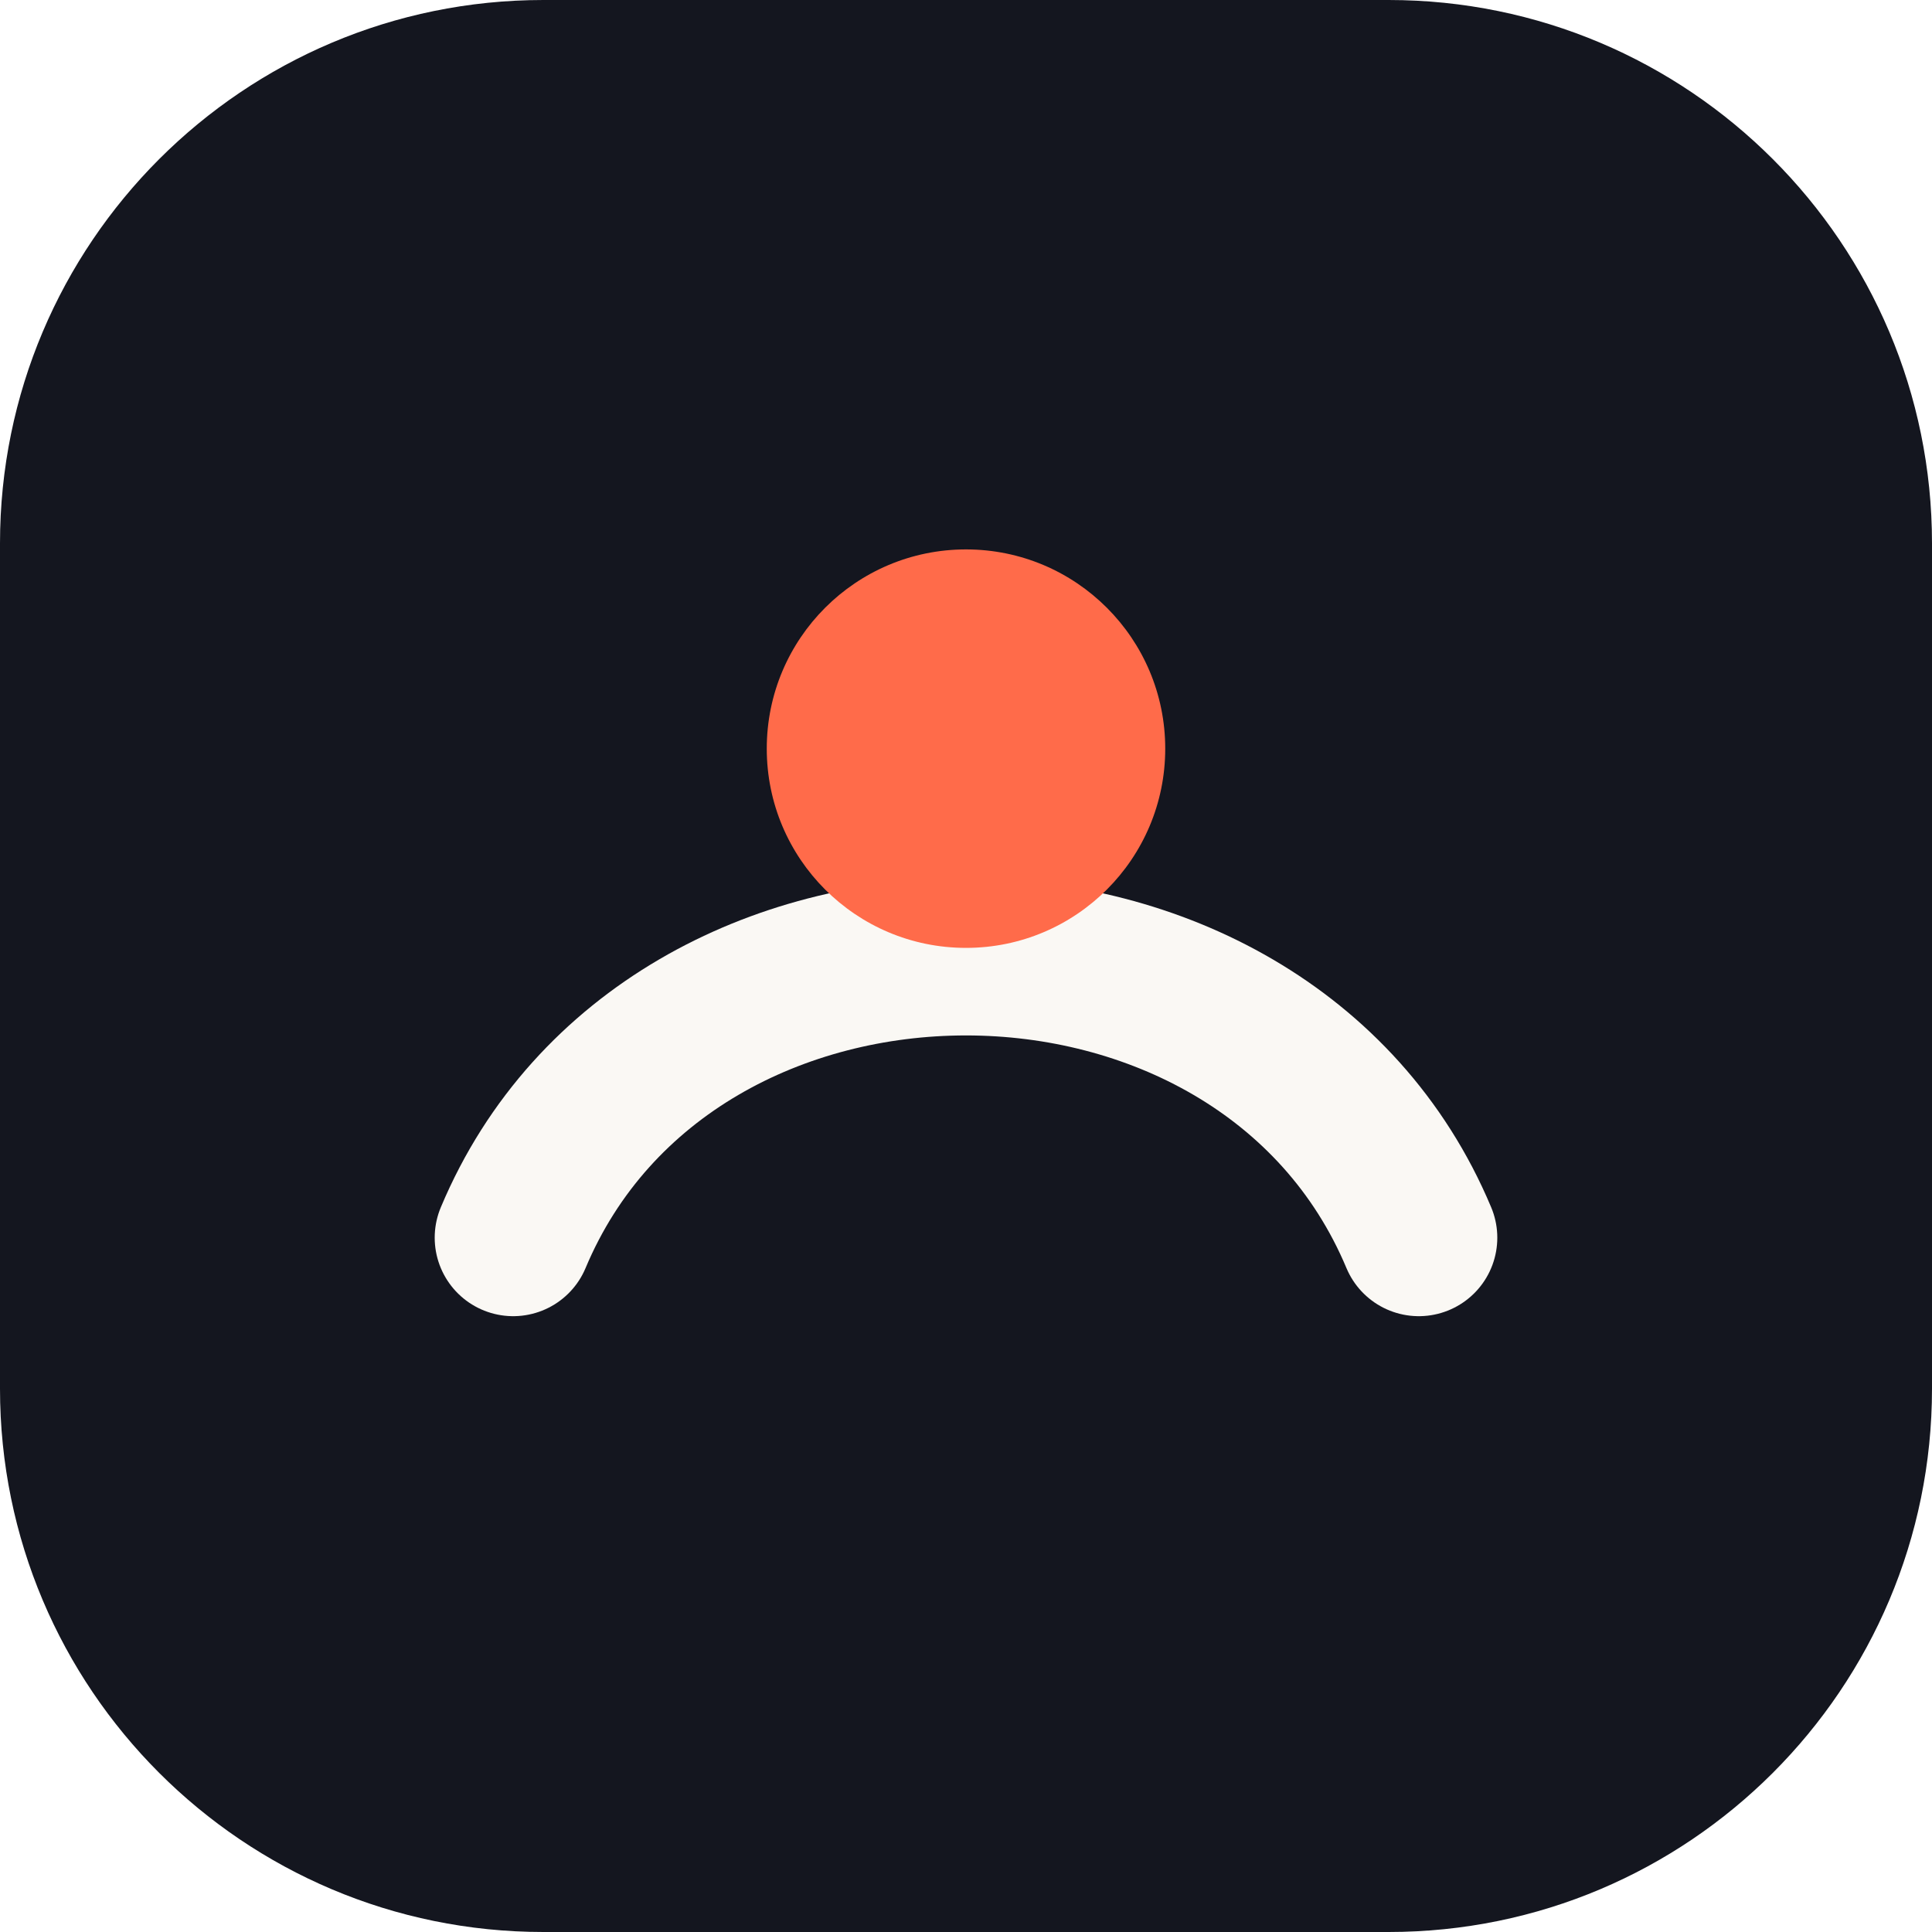
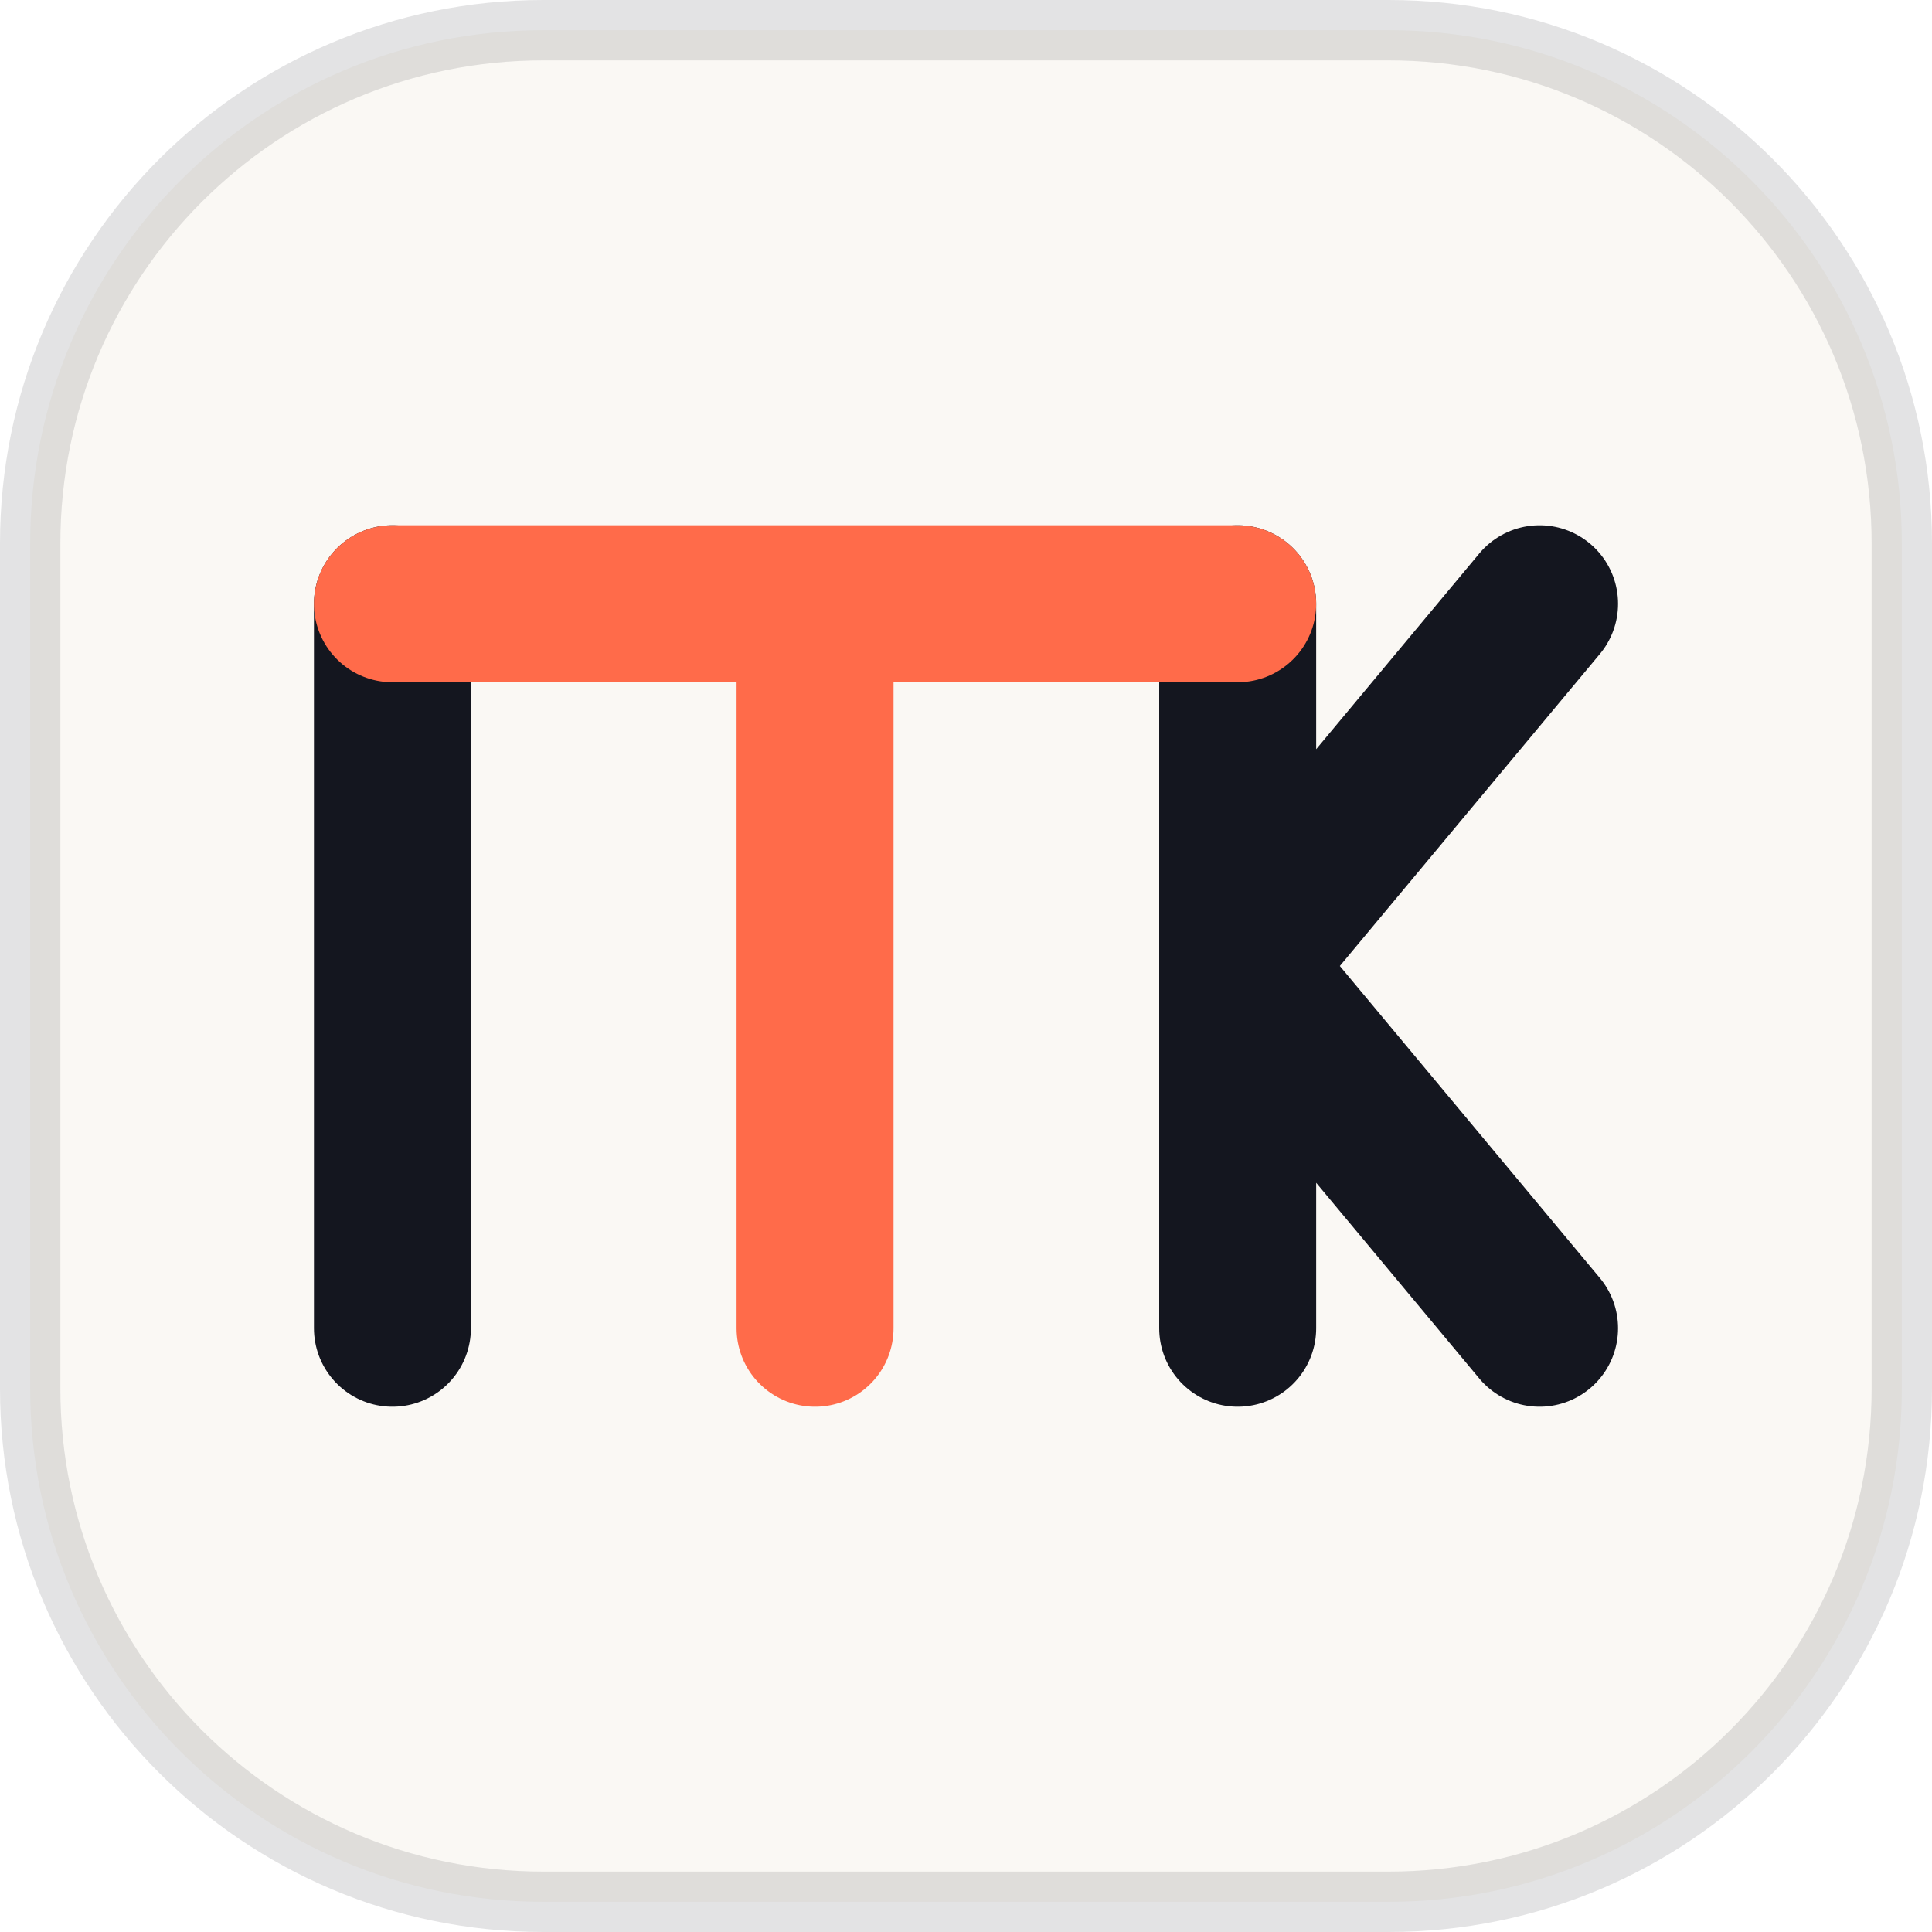
<svg xmlns="http://www.w3.org/2000/svg" viewBox="0 0 32 32">
-   <rect width="32" height="32" rx="9" fill="#14161F" />
-   <path d="M8.5 20.5c2.6-6.2 12.4-6.2 15 0" stroke="#FAF8F4" stroke-width="2.6" fill="none" stroke-linecap="round" />
-   <circle cx="16" cy="12.4" r="3.3" fill="#FF6B4A" />
+   <rect x=".5" y=".5" width="31" height="31" rx="8.5" fill="#FAF8F4" stroke="#14161F" stroke-opacity=".12" />
+   <path d="M6.5 10V22M20.5 10V22M20.5 16L25.5 10M20.5 16L25.5 22" fill="none" stroke="#14161F" stroke-width="2.6" stroke-linecap="round" stroke-linejoin="round" />
+   <path d="M6.5 10H20.5M13.5 10V22" fill="none" stroke="#FF6B4A" stroke-width="2.6" stroke-linecap="round" stroke-linejoin="round" />
</svg>
